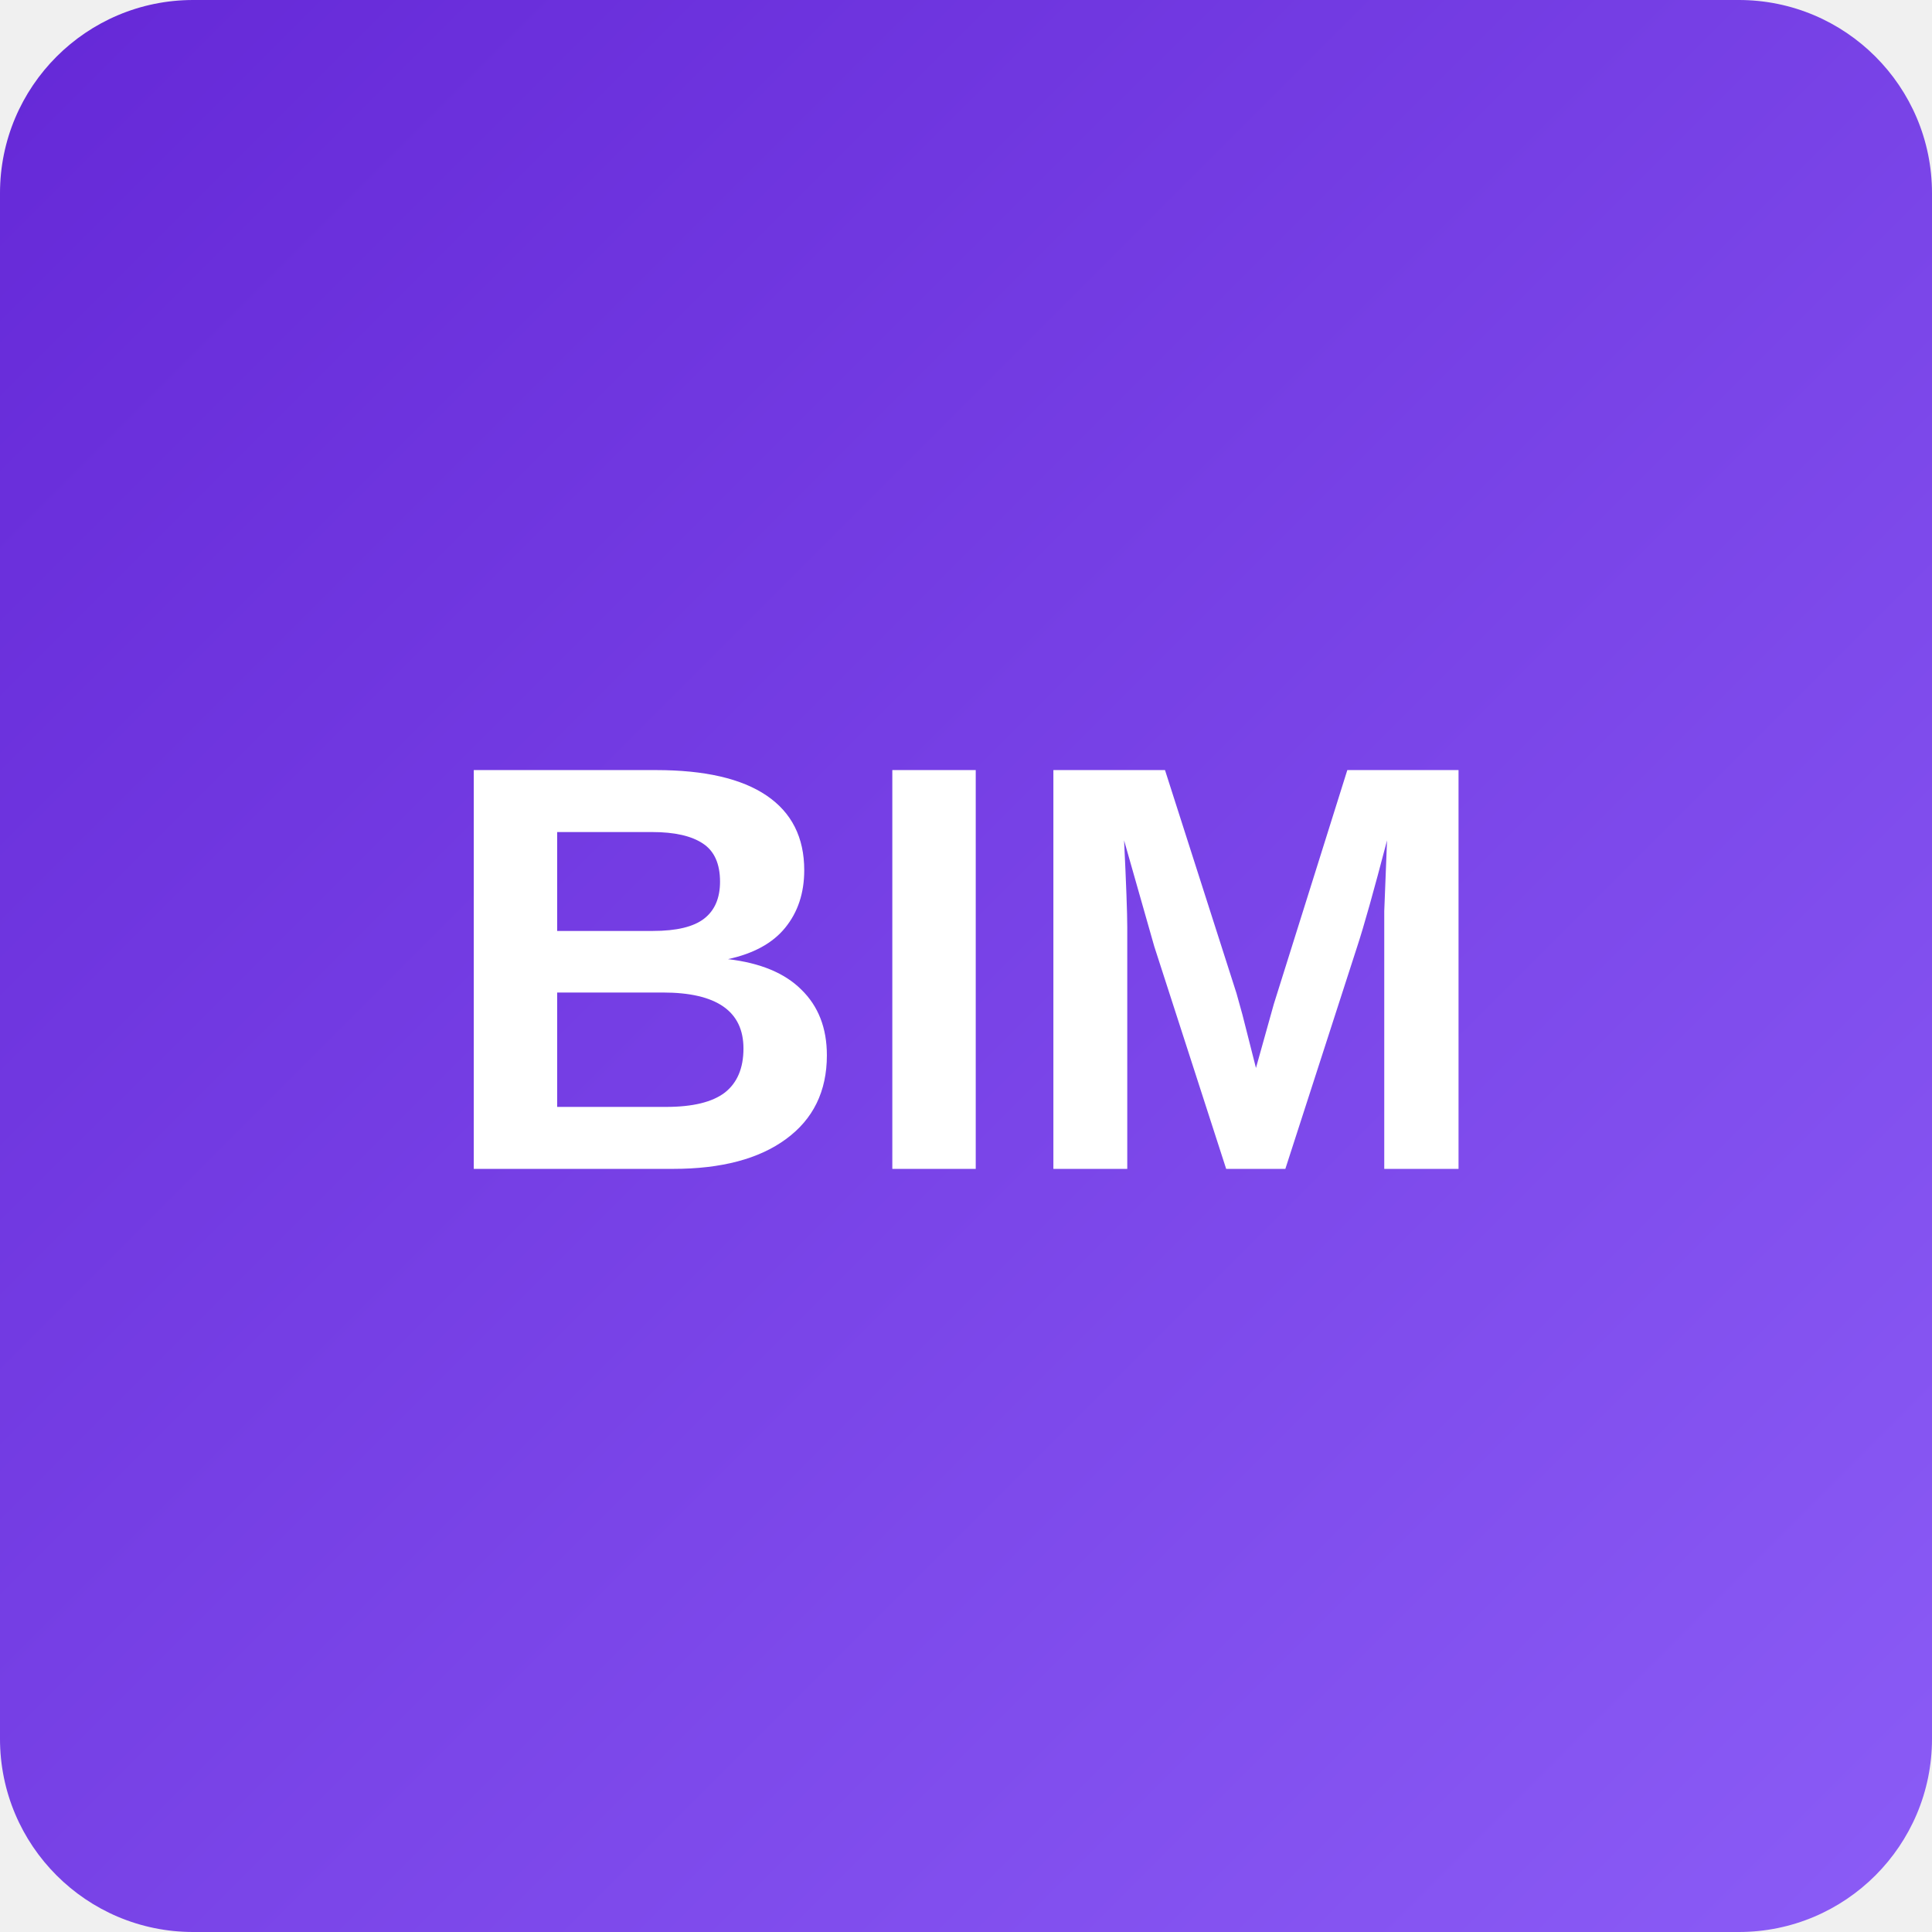
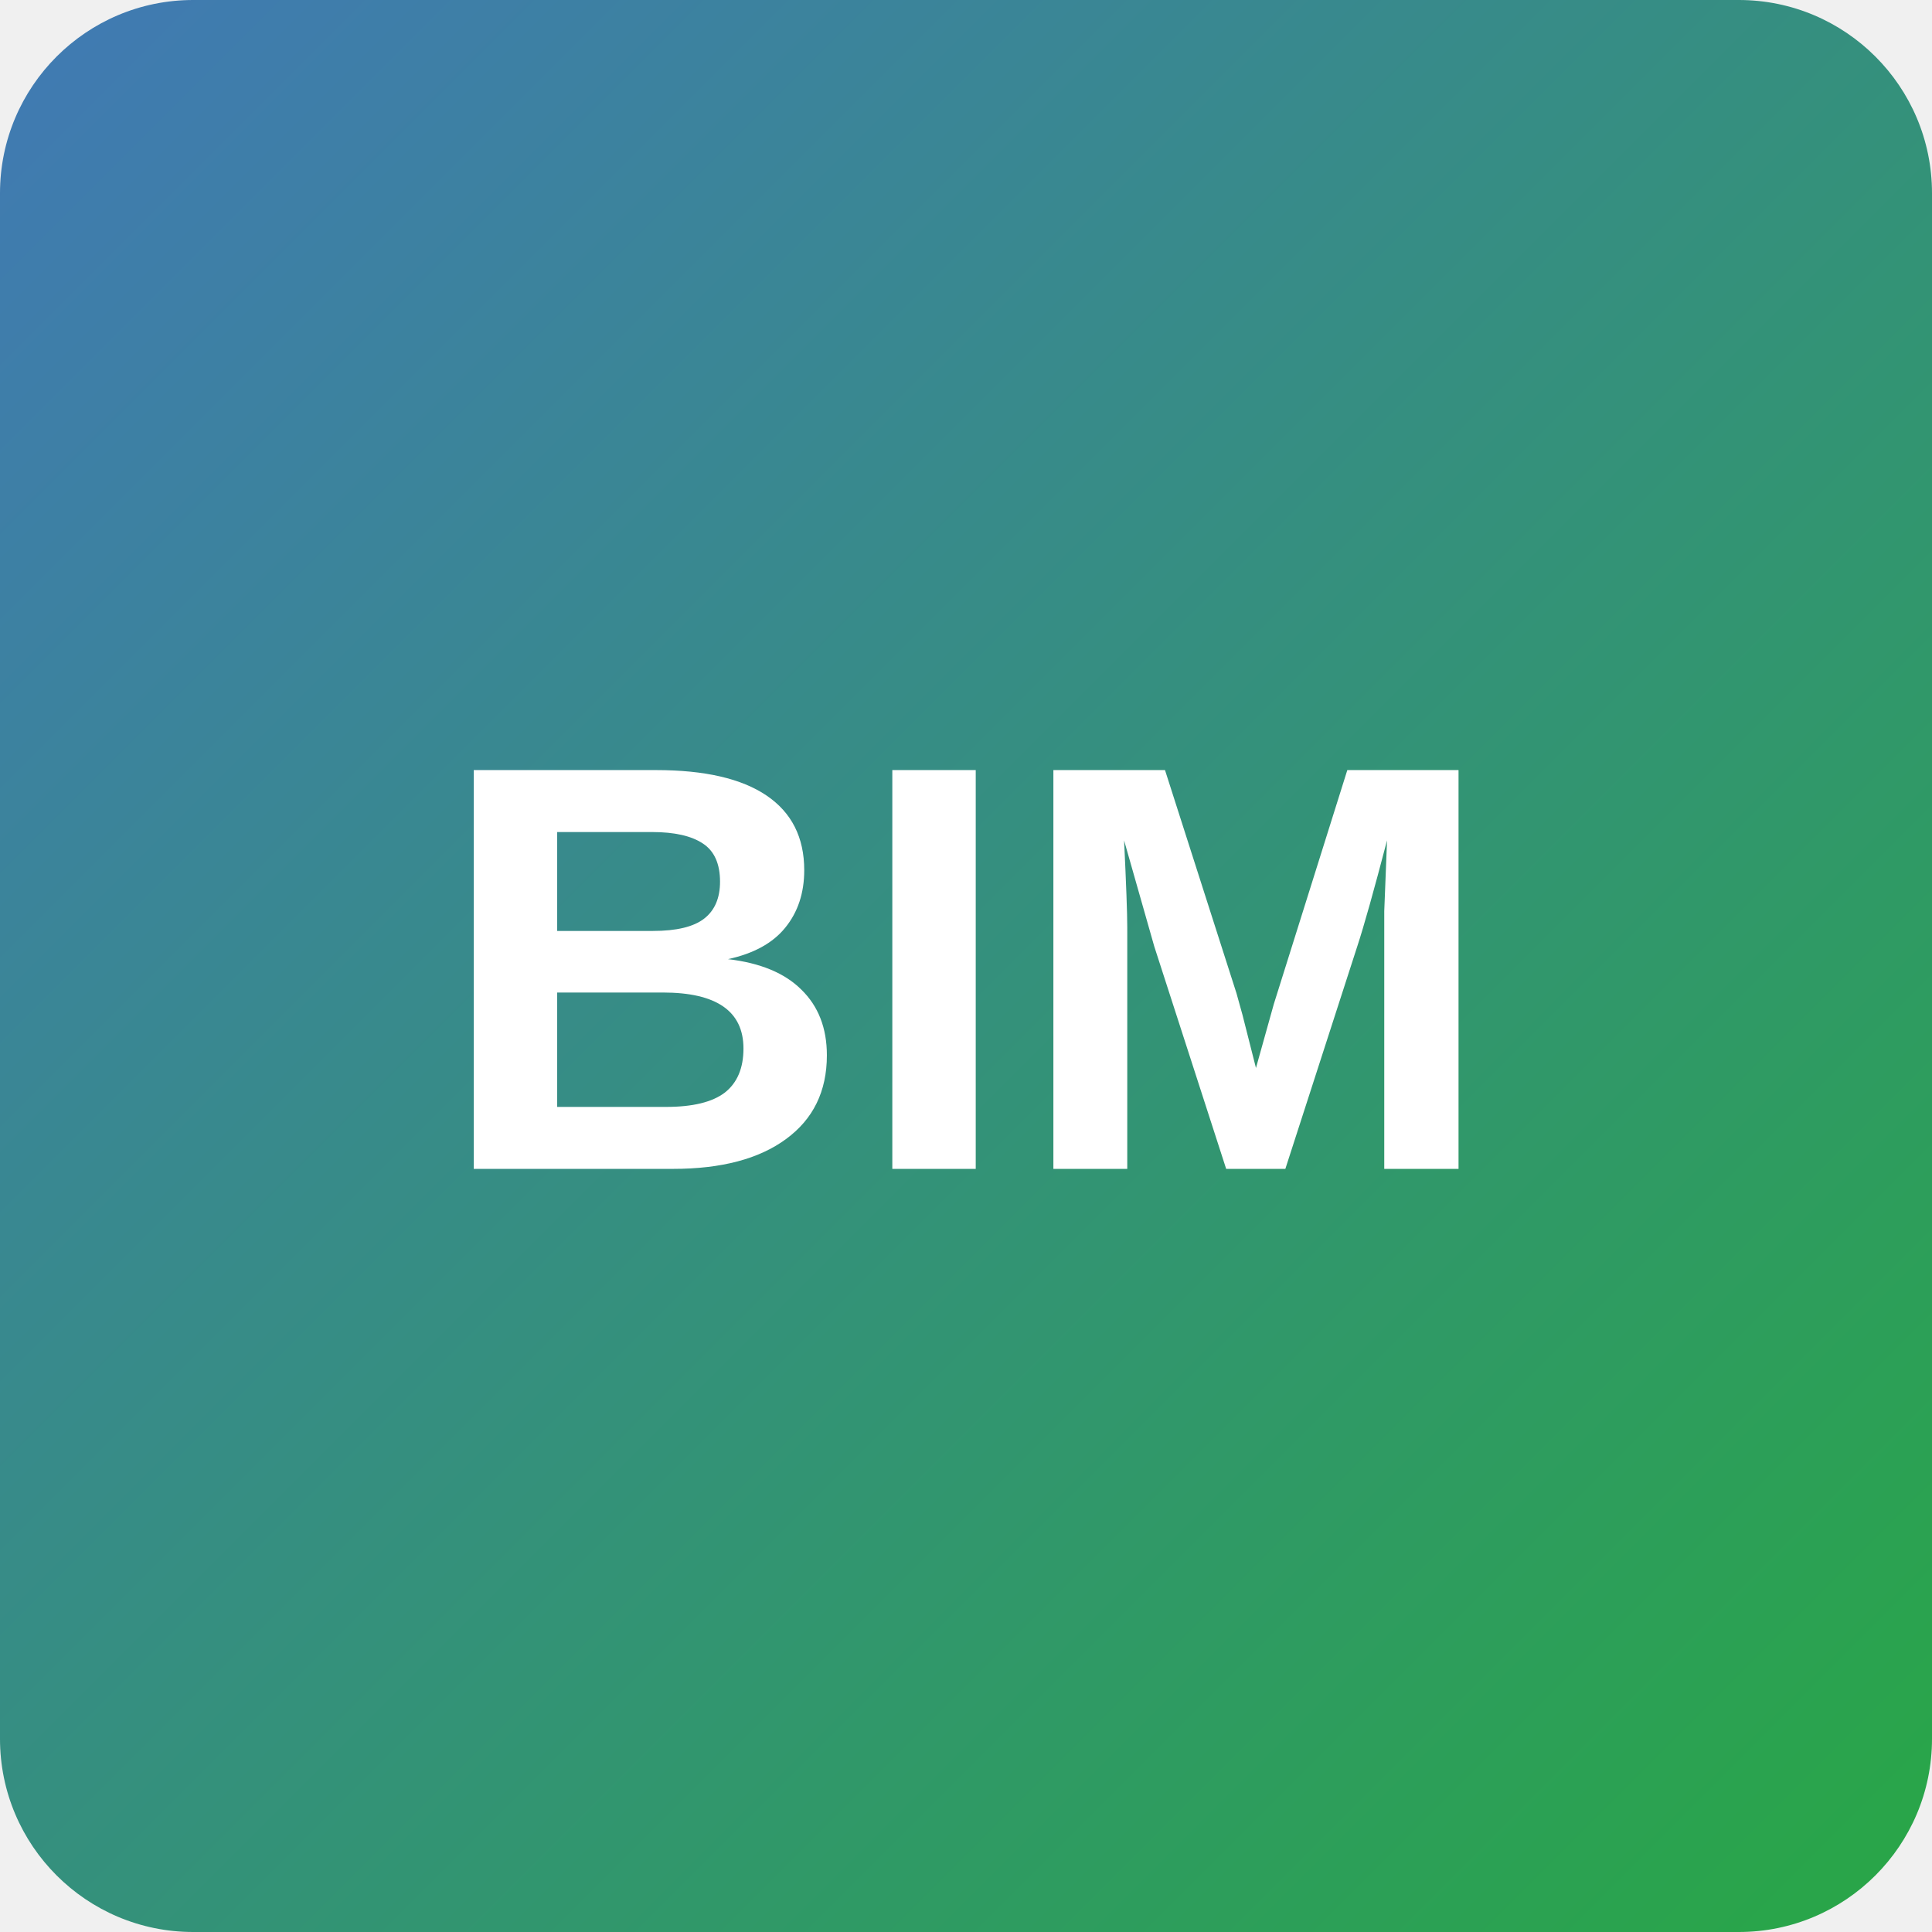
<svg xmlns="http://www.w3.org/2000/svg" width="76" height="76" viewBox="0 0 76 76">
  <defs>
    <linearGradient id="grad" x1="0%" y1="0%" x2="100%" y2="100%">
-       <stop offset="0%" style="stop-color:#6528d7;stop-opacity:1" />
-       <stop offset="100%" style="stop-color:#8b5cf6;stop-opacity:1" />
+       <stop offset="0%" style="stop-color:#4179b5;stop-opacity:1" />
+       <stop offset="100%" style="stop-color:#28A745;stop-opacity:1" />
    </linearGradient>
  </defs>
  <rect width="76" height="76" fill="url(#grad)" rx="7.6" />
  <text x="50%" y="50%" text-anchor="middle" dy="0.35em" fill="white" font-family="Arial, sans-serif" font-size="22.8" font-weight="bold">BIM</text>
</svg>
